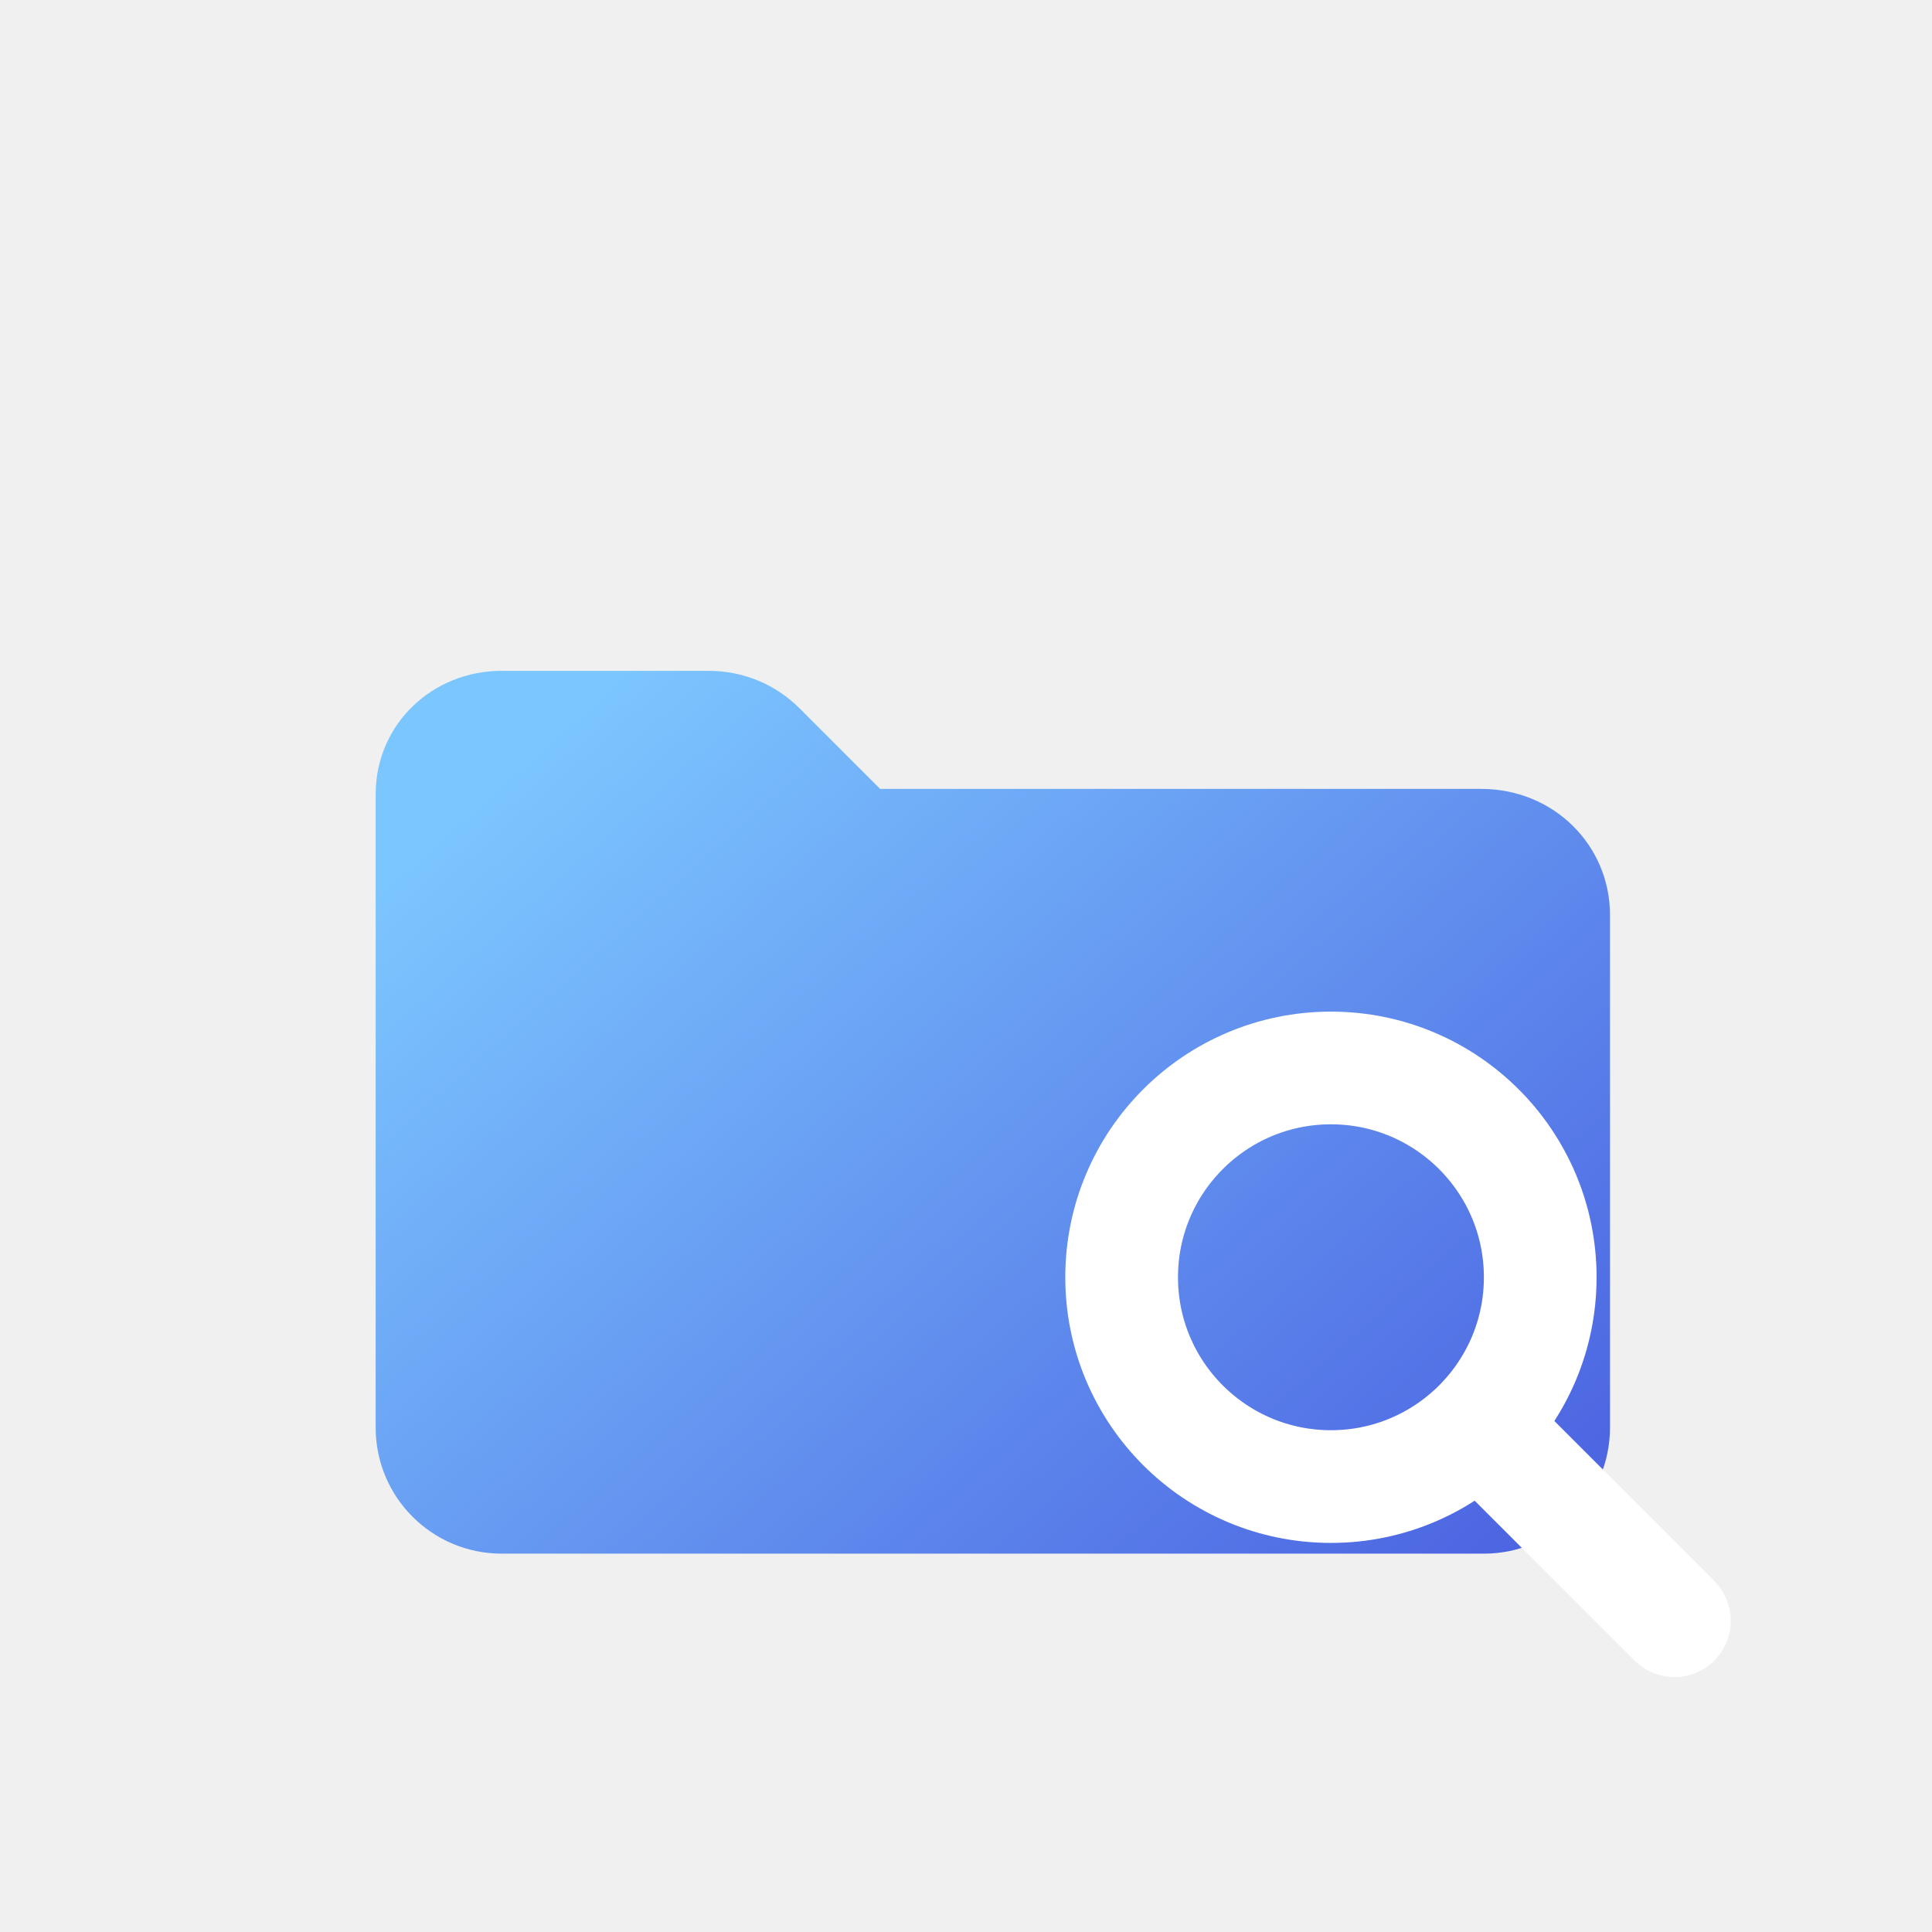
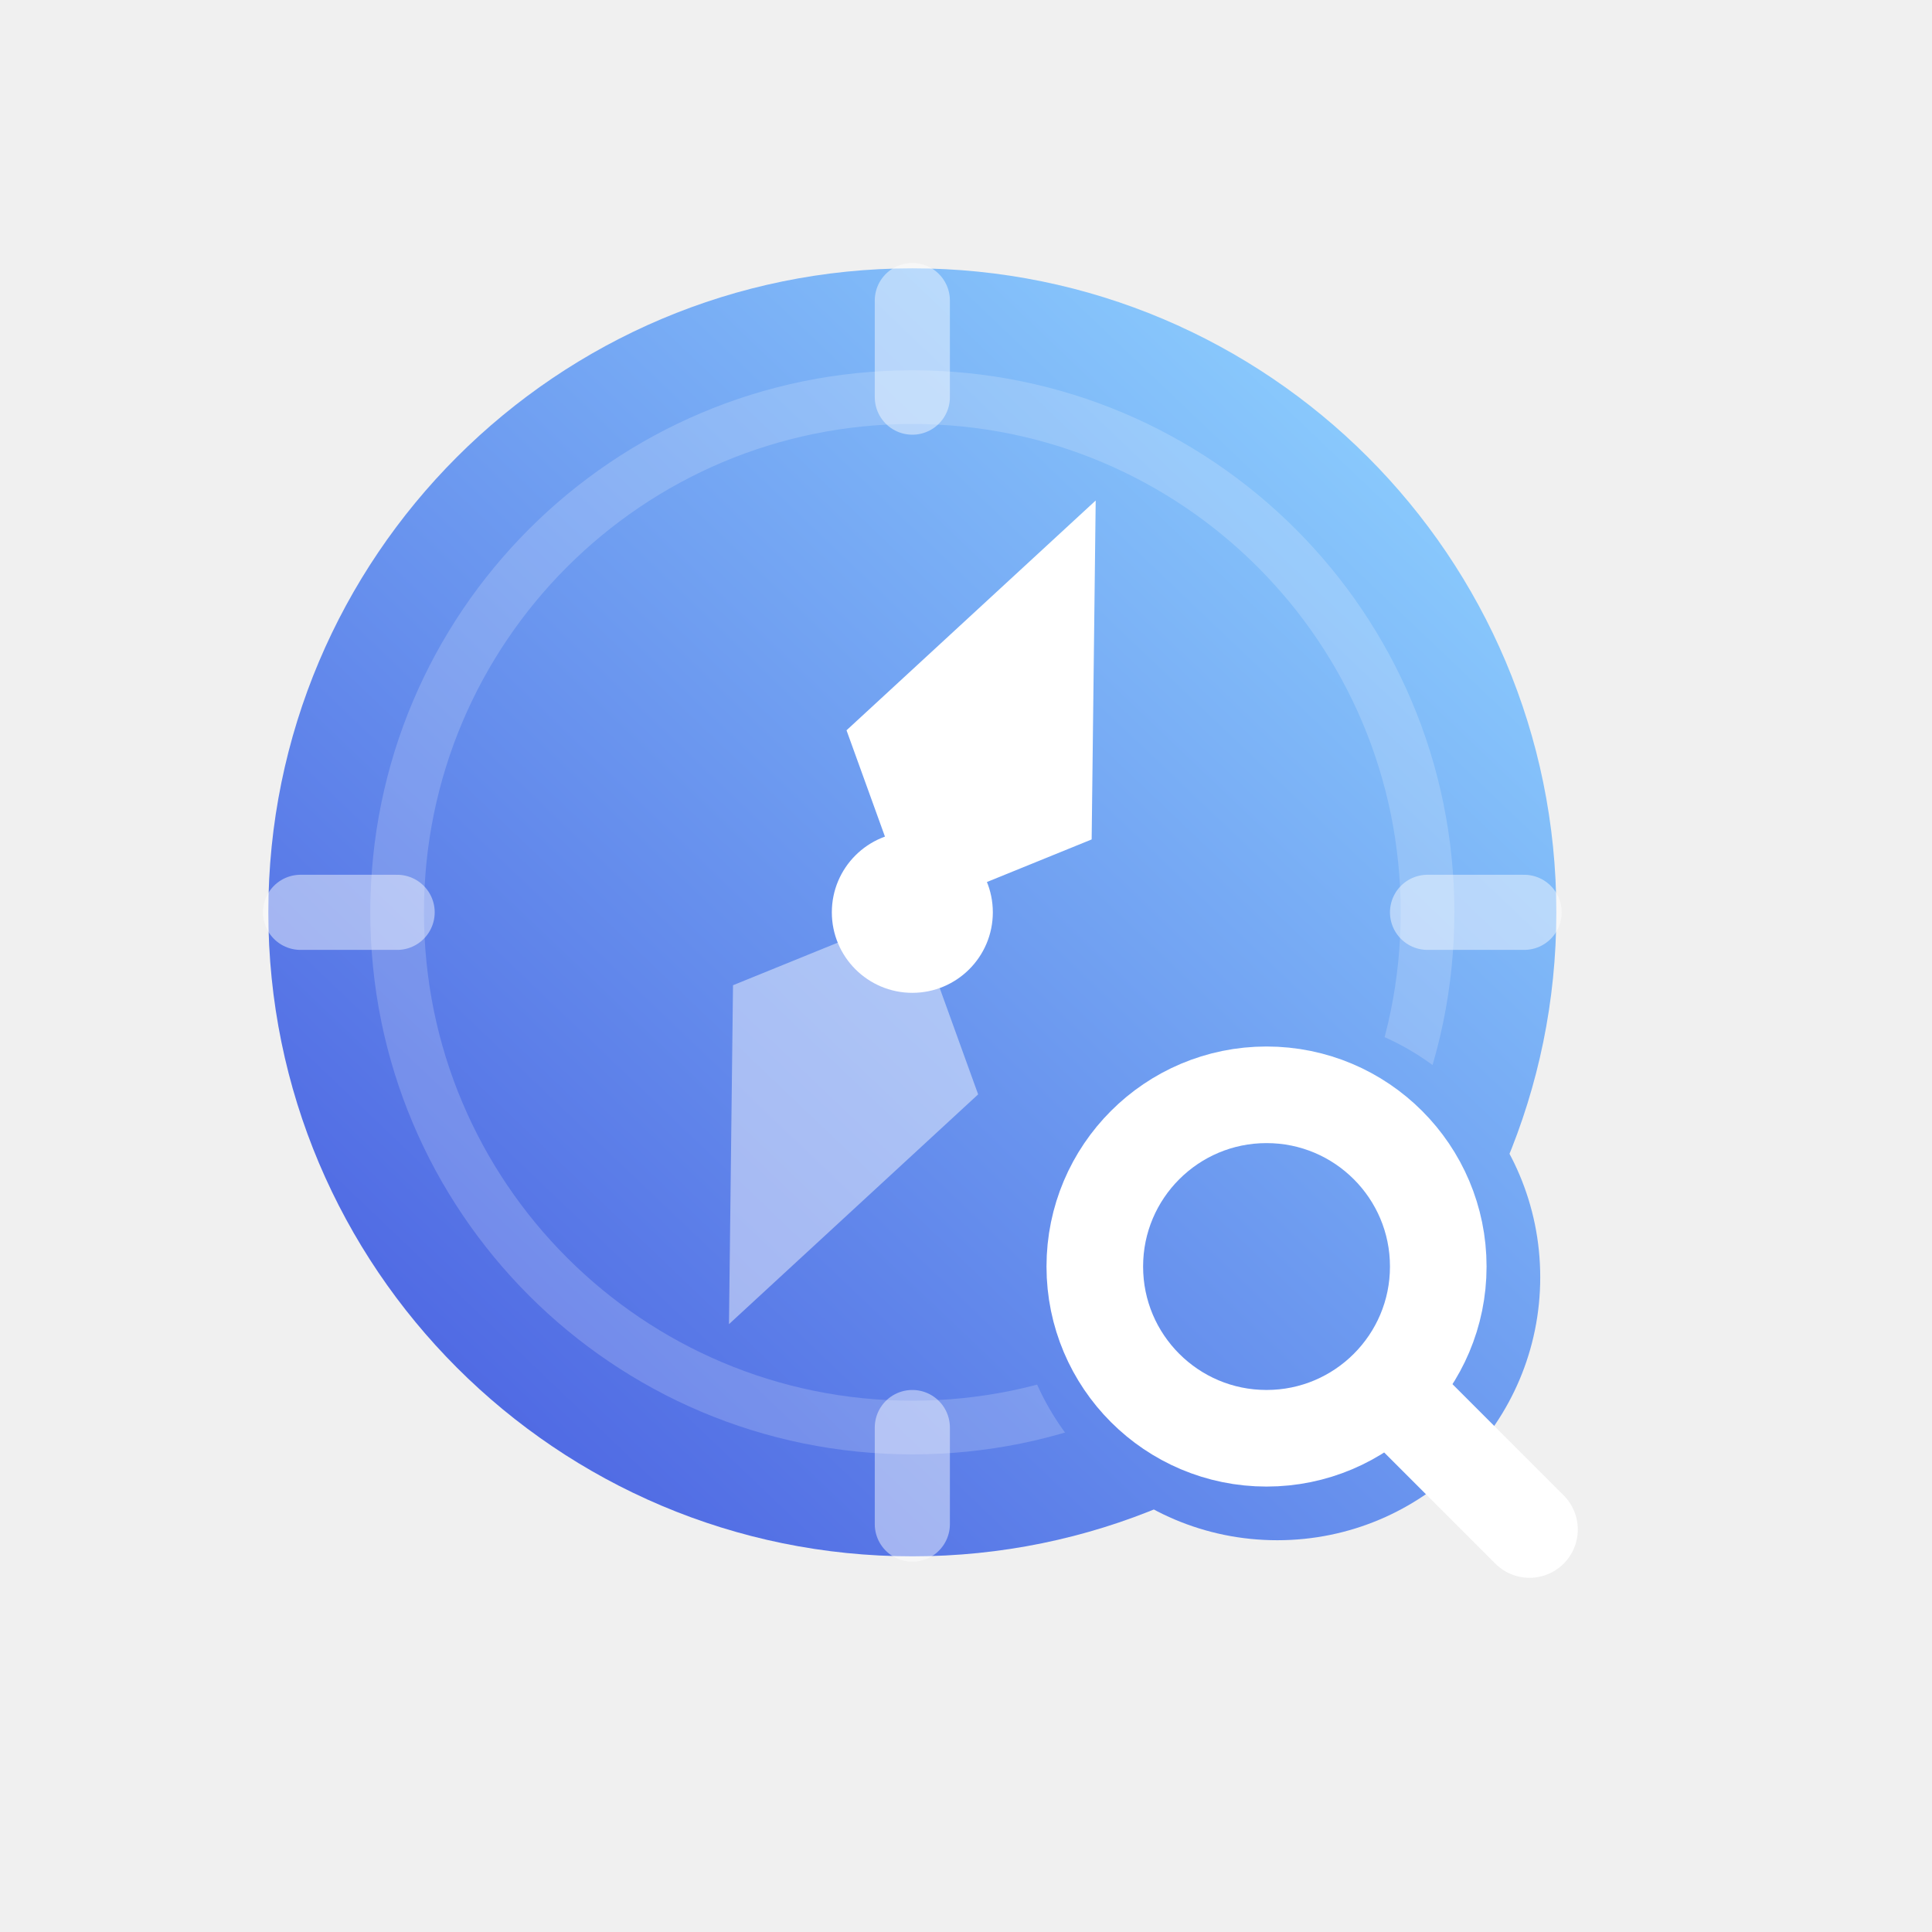
<svg xmlns="http://www.w3.org/2000/svg" width="36" height="36" viewBox="0 0 36 36" fill="none">
  <defs>
-     <linearGradient id="dsh-workspace-picker-fold" x1="12" y1="12" x2="28" y2="30" gradientUnits="userSpaceOnUse">
-       <stop stop-color="#7CC6FF" />
+     <linearGradient id="welcome-switcher-compass" x1="28.5" y1="7.5" x2="8.5" y2="28.5" gradientUnits="userSpaceOnUse">
+       <stop stop-color="#8FD3FF" />
      <stop offset="1" stop-color="#4B62E1" />
    </linearGradient>
  </defs>
-   <path d="M7 17.9V14.8C7 13.5 8.05 12.5 9.35 12.5H13.2C13.85 12.5 14.45 12.75 14.9 13.2L16.4 14.7H27.6C28.95 14.7 30 15.75 30 17.05V26.6C30 27.9 28.95 28.95 27.65 28.95H9.35C8.05 28.95 7 27.9 7 26.6Z" fill="url(#dsh-workspace-picker-fold)" />
-   <circle cx="24.8" cy="23.8" r="3.9" fill="none" stroke="#FFFFFF" stroke-width="2.1" />
-   <path d="M27.6 26.6L31.2 30.2" stroke="#FFFFFF" stroke-width="2.1" stroke-linecap="round" />
+   <circle cx="17" cy="17" r="12" fill="url(#welcome-switcher-compass)" />
+   <circle cx="17" cy="17" r="9.6" stroke="#FFFFFF" stroke-opacity="0.18" />
+   <g stroke="#FFFFFF" stroke-opacity="0.45" stroke-width="1.4" stroke-linecap="round">
+     <path d="M17 5.6v1.8M17 26.6v1.8M5.6 17h1.8M26.6 17h1.8" />
+   </g>
+   <g transform="rotate(24 17 17)">
+     <path d="M17 8.6l2.5 5.8L17 17l-2.5-2.6Z" fill="#FFFFFF" />
+     <path d="M17 25.4l2.5-5.8L17 17l-2.5 2.6Z" fill="#FFFFFF" fill-opacity="0.45" />
+   </g>
+   <circle cx="17" cy="17" r="1.5" fill="#FFFFFF" />
+   <circle cx="23.8" cy="23.8" r="4.9" fill="url(#welcome-switcher-compass)" />
+   <circle cx="23.6" cy="23.6" r="3.2" stroke="#FFFFFF" stroke-width="1.8" />
+   <path d="M26 26l2.5 2.5" stroke="#FFFFFF" stroke-width="1.8" stroke-linecap="round" />
</svg>
